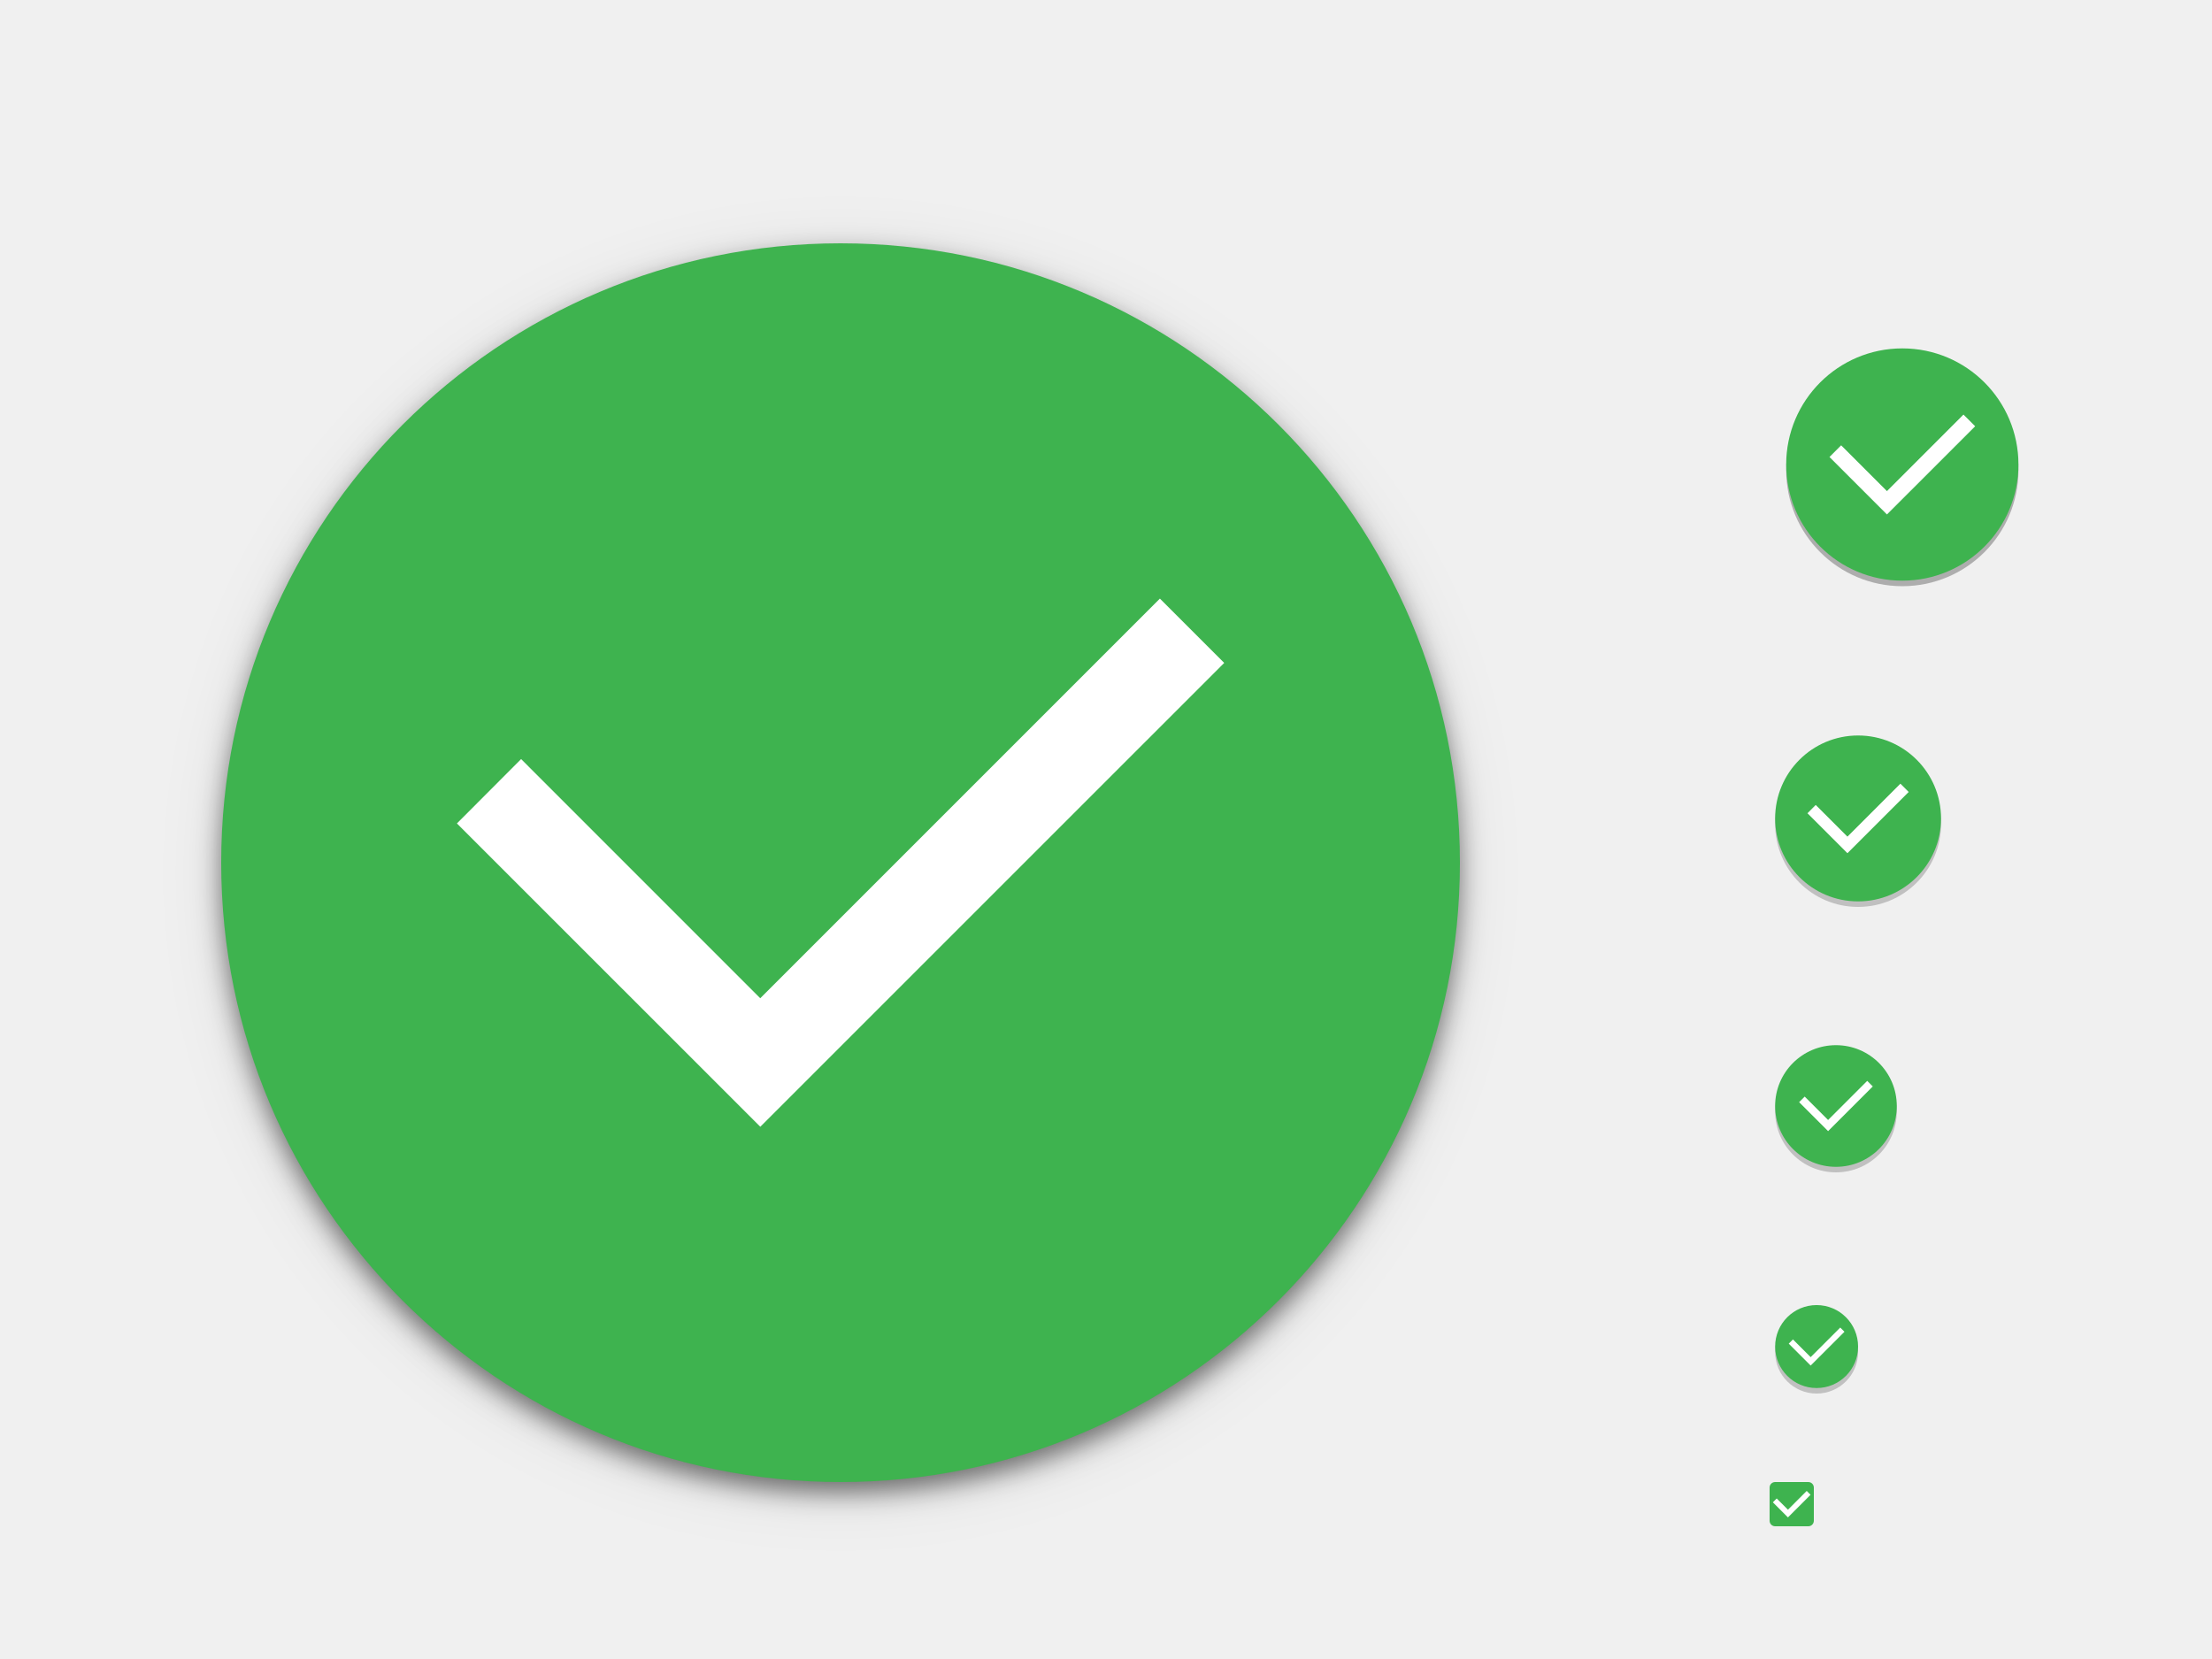
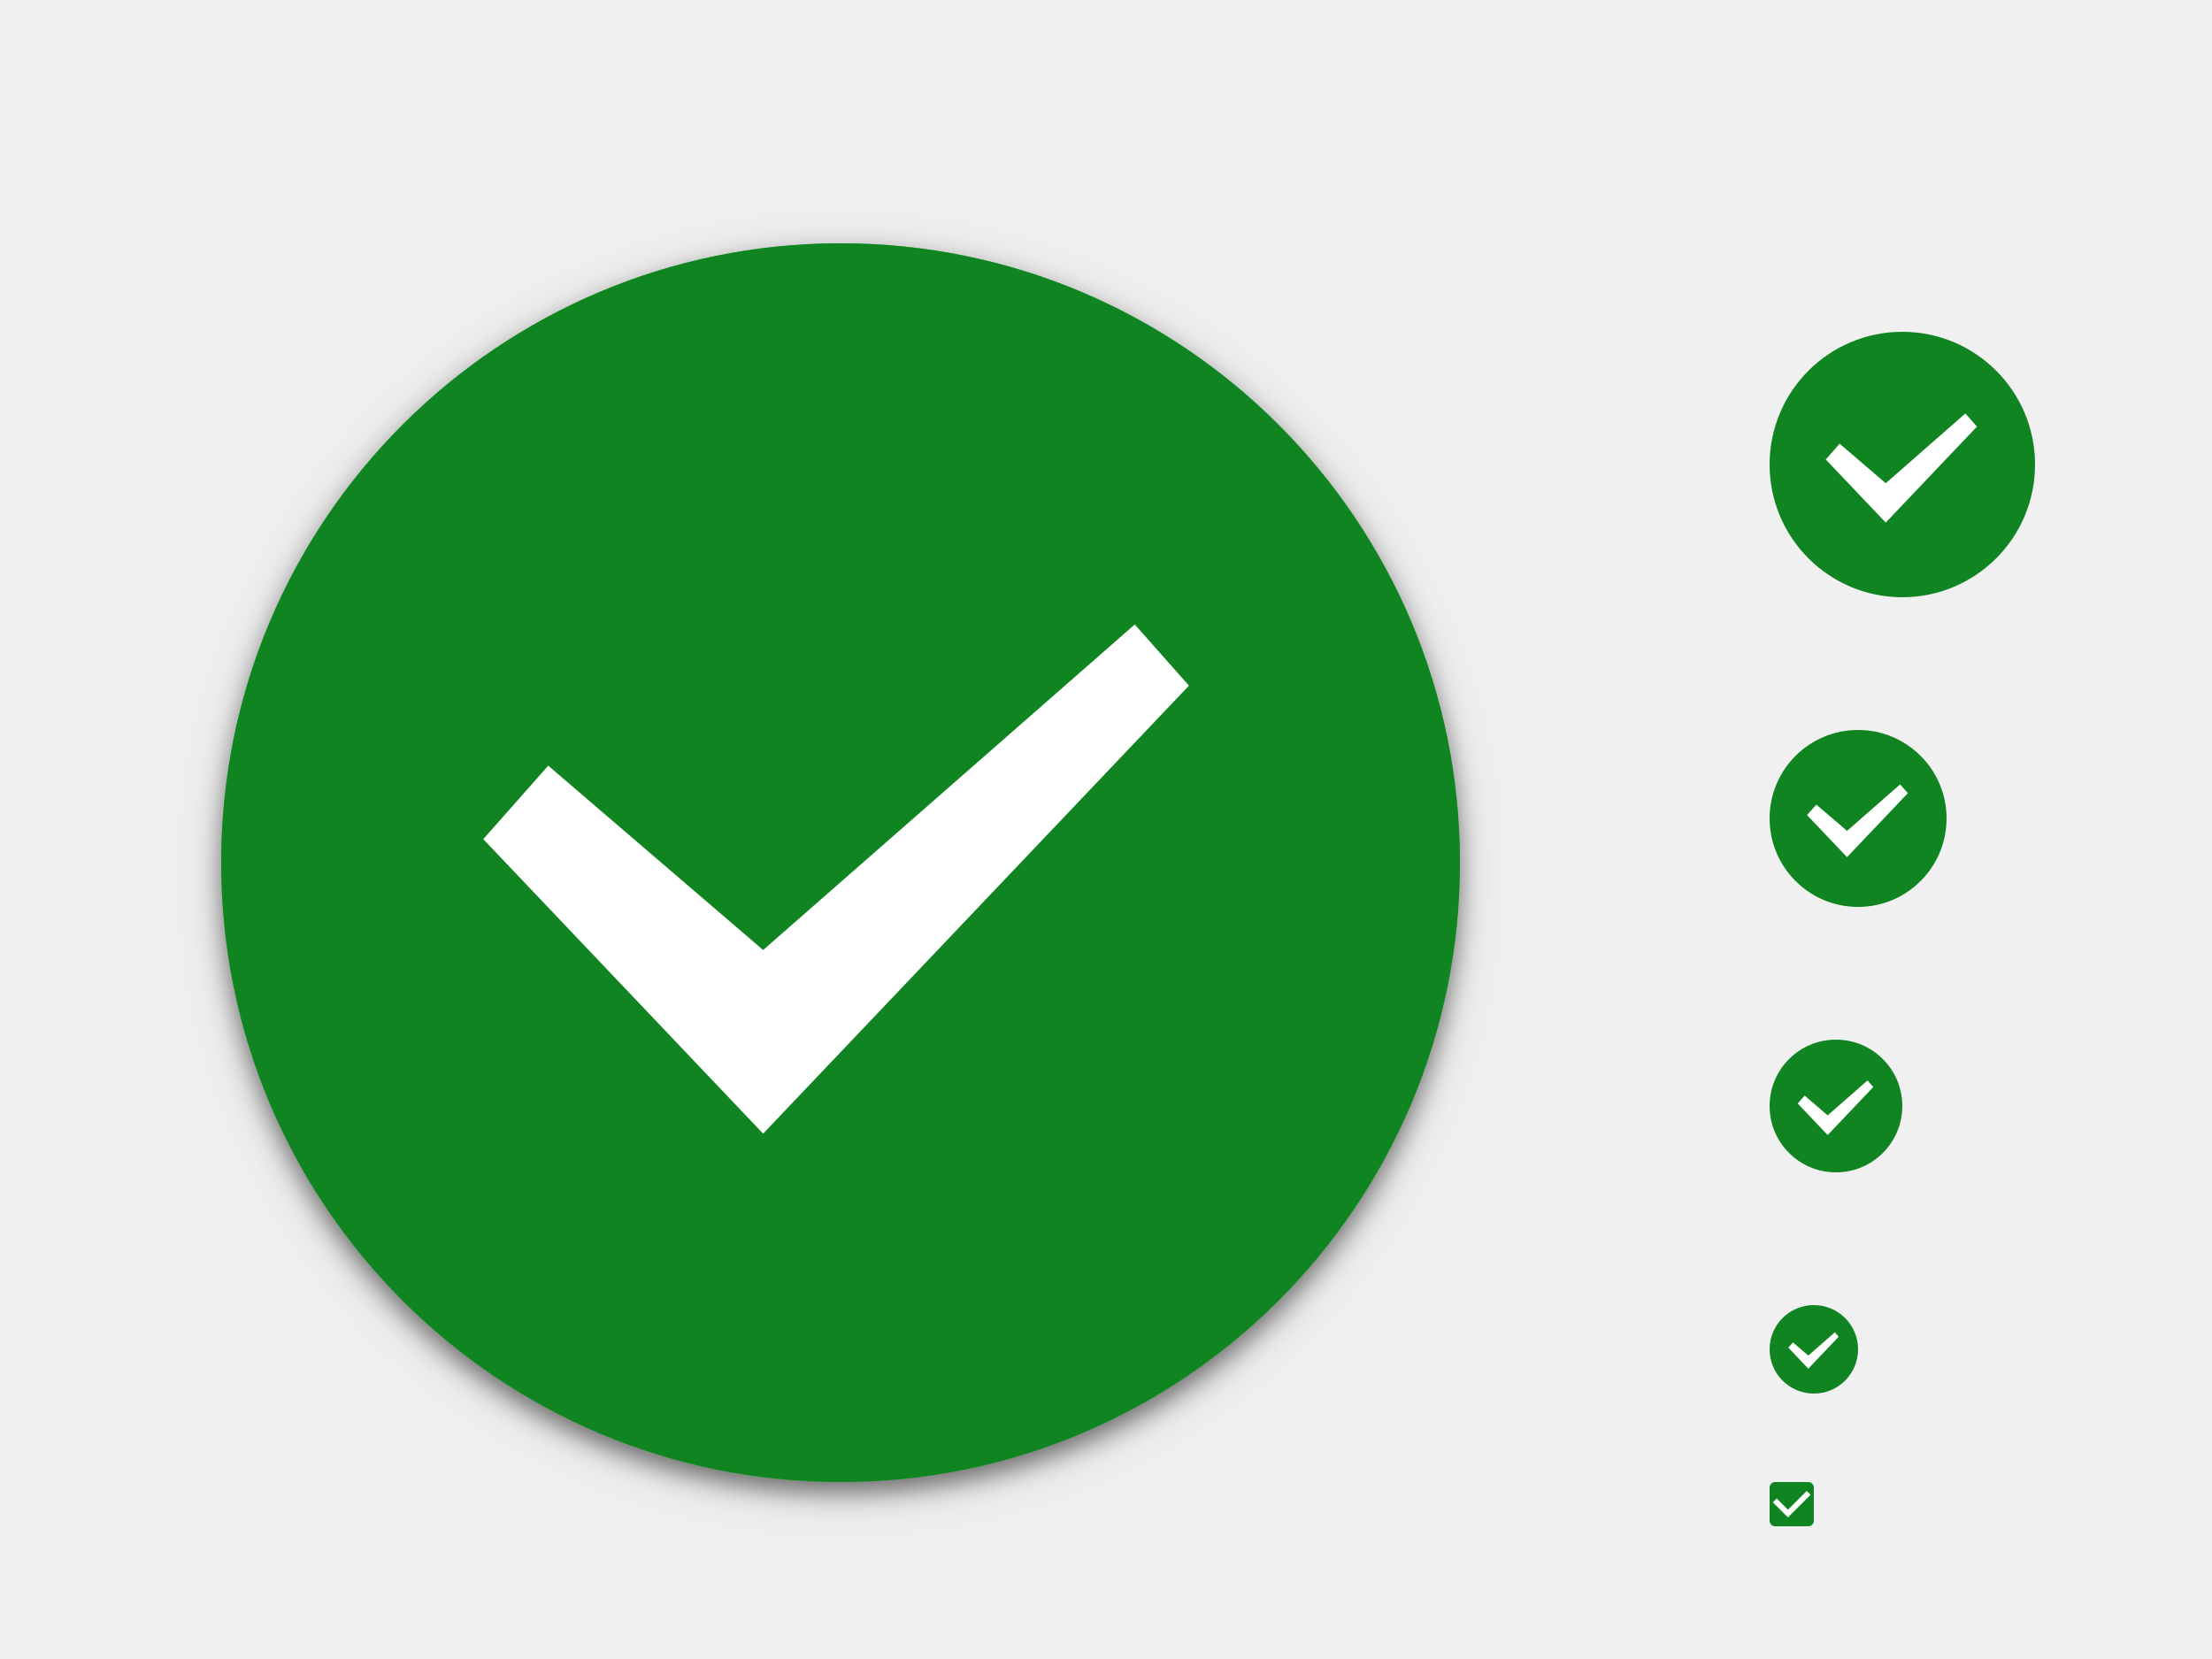
<svg xmlns="http://www.w3.org/2000/svg" xmlns:ns1="http://www.openswatchbook.org/uri/2009/osb" xmlns:xlink="http://www.w3.org/1999/xlink" width="400" height="300" id="svg11300" version="1.0" style="display:inline;enable-background:new">
  <defs id="defs3">
    <clipPath clipPathUnits="userSpaceOnUse" id="clipPath9430">
      <path id="path9432" d="m 166.062,-196 h 179.875 C 491.235,-196 512,-175.287 512,-30.125 v 148.25 C 512,263.286 491.235,284 345.938,284 H 166.062 C 20.765,284 0,263.286 0,118.125 V -30.125 C 0,-175.287 20.765,-196 166.062,-196 Z" style="color:#000000;display:inline;overflow:visible;visibility:visible;fill:#ffffff;fill-opacity:1;fill-rule:nonzero;stroke:none;stroke-width:1;marker:none;enable-background:new" />
    </clipPath>
    <clipPath clipPathUnits="userSpaceOnUse" id="clipPath1082">
      <path id="path1084" d="M 361.938,-212 C 507.235,-212 528,-191.287 528,-46.125 V 70.125 C 528,215.286 507.235,236 361.938,236 H 214.062 C 68.765,236 48,215.286 48,70.125 V -46.125 C 48,-191.287 68.765,-212 214.062,-212 Z" style="display:inline;opacity:1;fill:#8c59d9;fill-opacity:1;stroke:none;stroke-width:2;stroke-linecap:round;stroke-linejoin:round;stroke-miterlimit:4;stroke-dasharray:none;stroke-dashoffset:0;stroke-opacity:1;enable-background:new" />
    </clipPath>
    <clipPath clipPathUnits="userSpaceOnUse" id="clipPath994">
      <path style="color:#000000;display:inline;overflow:visible;visibility:visible;fill:#cdcdcd;fill-opacity:1;fill-rule:nonzero;stroke:none;stroke-width:2;stroke-miterlimit:4;stroke-dasharray:none;stroke-opacity:1;marker:none;enable-background:accumulate" d="m 335.731,62 c -8.824,0 -9.774,0.906 -9.73,9.748 V 84 96.252 c -0.043,8.842 0.906,9.748 9.73,9.748 h 16.539 c 8.824,0 9.73,-0.906 9.73,-9.748 V 84 71.748 C 362.001,62.906 361.094,62 352.27,62 Z" id="path996" />
    </clipPath>
    <clipPath clipPathUnits="userSpaceOnUse" id="clipPath994-5">
      <path style="color:#000000;display:inline;overflow:visible;visibility:visible;fill:#cdcdcd;fill-opacity:1;fill-rule:nonzero;stroke:none;stroke-width:2;stroke-miterlimit:4;stroke-dasharray:none;stroke-opacity:1;marker:none;enable-background:accumulate" d="m 335.731,62 c -8.824,0 -9.774,0.906 -9.73,9.748 V 84 96.252 c -0.043,8.842 0.906,9.748 9.73,9.748 h 16.539 c 8.824,0 9.73,-0.906 9.73,-9.748 V 84 71.748 C 362.001,62.906 361.094,62 352.27,62 Z" id="path996-3" />
    </clipPath>
    <clipPath clipPathUnits="userSpaceOnUse" id="clipPath971">
      <path style="color:#000000;display:inline;overflow:visible;visibility:visible;opacity:1;fill:#46a926;fill-opacity:1;fill-rule:nonzero;stroke:none;stroke-width:2;stroke-miterlimit:4;stroke-dasharray:none;stroke-opacity:1;marker:none;enable-background:accumulate" d="m 327.865,189 c -4.412,0 -4.887,0.453 -4.865,4.874 V 200 206.126 C 322.978,210.547 323.453,211 327.865,211 h 8.27 C 340.547,211 341,210.547 341,206.126 V 200 193.874 C 341,189.453 340.547,189 336.135,189 Z" id="path973" />
    </clipPath>
    <clipPath clipPathUnits="userSpaceOnUse" id="clipPath983">
      <path id="path985" d="m 325.096,237 c -2.808,0 -3.11,0.288 -3.096,3.102 V 244 v 3.898 c -0.014,2.813 0.288,3.102 3.096,3.102 h 5.808 C 333.712,251 334,250.712 334,247.898 V 244 240.102 C 334,237.288 333.712,237 330.904,237 Z" style="color:#000000;display:inline;overflow:visible;visibility:visible;opacity:1;fill:#46a926;fill-opacity:1;fill-rule:nonzero;stroke:none;stroke-width:2;stroke-miterlimit:4;stroke-dasharray:none;stroke-opacity:1;marker:none;enable-background:accumulate" />
    </clipPath>
    <clipPath clipPathUnits="userSpaceOnUse" id="clipPath959">
      <path style="color:#000000;display:inline;overflow:visible;visibility:visible;opacity:1;fill:#46a926;fill-opacity:1;fill-rule:nonzero;stroke:none;stroke-width:2;stroke-miterlimit:4;stroke-dasharray:none;stroke-opacity:1;marker:none;enable-background:accumulate" d="m 330.193,134 c -5.615,0 -6.22,0.577 -6.192,6.204 v 7.796 7.796 c -0.028,5.627 0.577,6.204 6.192,6.204 h 11.615 c 5.615,0 6.192,-0.577 6.192,-6.204 v -7.796 -7.796 c 0,-5.627 -0.577,-6.204 -6.192,-6.204 z" id="path961" />
    </clipPath>
    <filter style="color-interpolation-filters:sRGB" id="filter945" x="-0.024" width="1.048" y="-0.024" height="1.048">
      <feGaussianBlur stdDeviation="2.24" id="feGaussianBlur947" />
    </filter>
    <filter style="color-interpolation-filters:sRGB" id="filter951" x="-0.06" width="1.12" y="-0.06" height="1.12">
      <feGaussianBlur stdDeviation="5.6" id="feGaussianBlur953" />
    </filter>
    <linearGradient id="linearGradient3045">
      <stop id="stop3047" offset="0" style="stop-color:#847784;stop-opacity:0.996" />
      <stop id="stop3049" offset="1" style="stop-color:#695f69;stop-opacity:1" />
    </linearGradient>
    <linearGradient id="linearGradient4213">
      <stop style="stop-color:#b1d7f3;stop-opacity:1" offset="0" id="stop4215" />
      <stop style="stop-color:#8fafda;stop-opacity:1" offset="1" id="stop4217" />
    </linearGradient>
    <linearGradient ns1:paint="gradient" id="linearGradient5460">
      <stop id="stop5462" offset="0" style="stop-color:#e6e6e6;stop-opacity:1" />
      <stop id="stop5464" offset="1" style="stop-color:#ffffff;stop-opacity:1" />
    </linearGradient>
    <linearGradient ns1:paint="solid" id="linearGradient5476">
      <stop id="stop5478" offset="0" style="stop-color:#772953;stop-opacity:1;" />
    </linearGradient>
    <filter color-interpolation-filters="sRGB" id="filter4154">
      <feComposite operator="arithmetic" k4="0" result="composite1" k1="0" k2="1" k3="0" in2="SourceGraphic" id="feComposite4156" />
      <feColorMatrix in="composite1" result="colormatrix1" values="0" type="saturate" id="feColorMatrix4158" />
      <feFlood flood-color="rgb(72,59,72)" result="flood1" id="feFlood4160" />
      <feBlend in="flood1" in2="colormatrix1" mode="multiply" result="blend1" id="feBlend4162" />
      <feBlend result="blend2" in2="blend1" mode="screen" id="feBlend4164" />
      <feColorMatrix in="blend2" result="colormatrix2" values="1" type="saturate" id="feColorMatrix4166" />
      <feComposite in="colormatrix2" in2="SourceGraphic" result="composite2" operator="in" id="feComposite4168" />
    </filter>
    <clipPath id="clipPath3062" clipPathUnits="userSpaceOnUse">
      <rect y="-194.968" x="34.168" height="445.935" width="475.665" id="rect3064" style="color:#000000;fill:url(#linearGradient3066);fill-opacity:1;fill-rule:nonzero;stroke:none;stroke-width:40;marker:none;visibility:visible;display:inline;overflow:visible;enable-background:new" />
    </clipPath>
    <linearGradient y2="288" x2="256" y1="50" x1="256" gradientTransform="matrix(1.858065,0,0,1.873679,4.438713,-288.6517)" gradientUnits="userSpaceOnUse" id="linearGradient3066" xlink:href="#linearGradient3045" />
  </defs>
  <g style="display:inline" id="layer1">
-     <g style="display:none" id="layer7">
+     <g style="display:none;opacity:1" id="layer7">
      <text y="-8.255" xml:space="preserve" x="19.007" style="font-style:normal;font-variant:normal;font-weight:normal;font-stretch:normal;line-height:0%;font-family:'DejaVu Sans';-inkscape-font-specification:'DejaVu Sans';display:inline;fill:#000000;fill-opacity:1;stroke:none;enable-background:new" id="context">
        <tspan style="font-style:normal;font-variant:normal;font-weight:normal;font-stretch:normal;font-size:18px;line-height:1.25;font-family:'DejaVu Sans';-inkscape-font-specification:'DejaVu Sans'" y="-8.255" x="19.007" id="tspan3933">actions</tspan>
      </text>
      <text y="-8.255" xml:space="preserve" x="146.488" style="font-style:normal;font-variant:normal;font-weight:bold;font-stretch:normal;line-height:0%;font-family:'DejaVu Sans';-inkscape-font-specification:'DejaVu Sans Bold';text-align:start;writing-mode:lr-tb;text-anchor:start;display:inline;fill:#000000;fill-opacity:1;stroke:none;enable-background:new" id="icon-name">
        <tspan style="font-style:normal;font-variant:normal;font-weight:bold;font-stretch:normal;font-size:18px;line-height:1.25;font-family:'DejaVu Sans';-inkscape-font-specification:'DejaVu Sans Bold'" y="-8.255" x="146.488" id="tspan924">dialog-apply</tspan>
      </text>
      <rect style="display:inline;overflow:visible;visibility:visible;fill:#cdcdcd;fill-opacity:1;fill-rule:nonzero;stroke:none;stroke-width:2;marker:none;enable-background:accumulate" id="rect16x16" width="16" height="16" x="320" y="236" />
      <rect style="display:inline;overflow:visible;visibility:visible;fill:#cdcdcd;fill-opacity:1;fill-rule:nonzero;stroke:none;stroke-width:2;marker:none;enable-background:accumulate" id="rect24x24" width="24" height="24" x="320" y="188" />
      <rect style="display:inline;overflow:visible;visibility:visible;fill:#cdcdcd;fill-opacity:1;fill-rule:nonzero;stroke:none;stroke-width:2;marker:none;enable-background:accumulate" id="rect32x32" width="32" height="32" x="320" y="132" />
      <rect y="60" x="320" height="48" width="48" id="rect48x48" style="display:inline;overflow:visible;visibility:visible;fill:#cdcdcd;fill-opacity:1;fill-rule:nonzero;stroke:none;stroke-width:2;marker:none;enable-background:accumulate" />
      <rect style="display:inline;overflow:visible;visibility:visible;fill:#cdcdcd;fill-opacity:1;fill-rule:nonzero;stroke:none;stroke-width:2;marker:none;enable-background:accumulate" id="rect3951" width="256" height="256" x="24" y="28" />
      <rect y="268" x="320" height="8" width="8" id="rect841" style="display:inline;overflow:visible;visibility:visible;fill:#cdcdcd;fill-opacity:1;fill-rule:nonzero;stroke:none;stroke-width:1;marker:none;enable-background:accumulate" />
    </g>
-     <g id="layer2" style="display:inline">
-       <rect transform="matrix(0,-1,-1,0,0,0)" style="display:inline;opacity:0.2;fill:#000000;fill-opacity:1;stroke:none;stroke-width:1;stroke-opacity:0.251;enable-background:new" id="rect892" width="15" height="15" x="-252" y="-336" rx="7.5" ry="7.5" />
-       <rect transform="matrix(0,-1,-1,0,0,0)" style="display:inline;opacity:0.2;fill:#000000;fill-opacity:1;stroke:none;stroke-width:1.024;stroke-miterlimit:4;stroke-dasharray:none;stroke-opacity:0.251;enable-background:new" id="rect894" width="42" height="42" x="-106" y="-365" rx="21" ry="21" />
-       <rect ry="11" rx="11" y="-343" x="-212" height="22" width="22" id="rect896" style="display:inline;opacity:0.2;fill:#000000;fill-opacity:1;stroke:none;stroke-width:1.048;stroke-opacity:0.251;enable-background:new" transform="matrix(0,-1,-1,0,0,0)" />
-       <rect transform="matrix(0,-1,-1,0,0,0)" style="display:inline;opacity:0.2;fill:#000000;fill-opacity:1;stroke:none;stroke-width:1.034;stroke-opacity:0.251;enable-background:new" id="rect876" width="30" height="30" x="-164" y="-351" rx="15" ry="15" />
+     <g id="layer2" style="display:inline;opacity:1">
      <rect transform="matrix(0,-1,-1,0,0,0)" style="display:inline;opacity:0.1;fill:#000000;fill-opacity:1;stroke:none;stroke-width:0.5;filter:url(#filter951);enable-background:new" id="rect949" width="224" height="224" x="-270" y="-264" rx="112" ry="112" />
      <rect ry="112" rx="112" y="-264" x="-270" height="224" width="224" id="rect939" style="display:inline;opacity:0.5;fill:#000000;fill-opacity:1;stroke:none;stroke-width:0.5;filter:url(#filter945);enable-background:new" transform="matrix(0,-1,-1,0,0,0)" />
-       <rect ry="7.5" rx="7.5" y="-336" x="-251" height="15" width="15" id="rect4414" style="display:inline;fill:#3eb34f;fill-opacity:1;stroke:none;stroke-width:1;stroke-opacity:0.251;enable-background:new" transform="matrix(0,-1,-1,0,0,0)" />
-       <rect transform="matrix(0,-1,-1,0,0,0)" style="display:inline;opacity:0.1;fill:#000000;fill-opacity:1;stroke:none;stroke-width:1.05;stroke-opacity:0.251;enable-background:new" id="rect917" width="42" height="42" x="-106" y="-365" rx="21" ry="21" />
-       <rect ry="21" rx="21" y="-365" x="-105" height="42" width="42" id="rect4408" style="display:inline;fill:#3eb34f;fill-opacity:1;stroke:none;stroke-width:1.024;stroke-miterlimit:4;stroke-dasharray:none;stroke-opacity:0.251;enable-background:new" transform="matrix(0,-1,-1,0,0,0)" />
-       <rect transform="matrix(0,-1,-1,0,0,0)" style="display:inline;fill:#3eb34f;fill-opacity:1;stroke:none;stroke-width:1.048;stroke-opacity:0.251;enable-background:new" id="rect4410" width="22" height="22" x="-211" y="-343" rx="11" ry="11" />
-       <rect ry="15" rx="15" y="-351" x="-163" height="30" width="30" id="rect4412" style="display:inline;fill:#3eb34f;fill-opacity:1;stroke:none;stroke-width:1.034;stroke-opacity:0.251;enable-background:new" transform="matrix(0,-1,-1,0,0,0)" />
      <rect transform="matrix(0,-1,-1,0,0,0)" style="display:inline;fill:#3eb34f;fill-opacity:1;stroke:none;stroke-width:0.5;enable-background:new" id="rect4418" width="224" height="224" x="-268" y="-264" rx="112" ry="112" />
-       <rect transform="matrix(0,-1,-1,0,0,0)" style="display:inline;fill:#3eb34f;fill-opacity:1;stroke:none;stroke-width:1.143;stroke-opacity:0.251;enable-background:new" id="rect4420" width="8" height="8" x="-276" y="-328" rx="1" ry="1" />
+       <rect transform="matrix(0,-1,-1,0,0,0)" style="display:inline;fill:#0f8420;fill-opacity:1;stroke:none;stroke-width:1.143;stroke-opacity:0.251;enable-background:new" id="rect4420" width="8" height="8" x="-276" y="-328" rx="1" ry="1" />
+       <circle style="fill:#0f8420;fill-rule:evenodd;stroke:#0f8420;stroke-width:21" id="circle6710" cx="152" cy="156" r="101.5" />
+       <circle style="display:inline;enable-background:new;fill:#0f8420;fill-rule:evenodd;stroke:#0f8420;stroke-width:1.5" id="circle6710-8" cx="328" cy="244" r="7.25" />
+       <circle style="display:inline;enable-background:new;fill:#0f8420;fill-rule:evenodd;stroke:#0f8420;stroke-width:2.25" id="circle6710-3" cx="332" cy="200" r="10.875" />
+       <circle style="display:inline;enable-background:new;fill:#0f8420;fill-rule:evenodd;stroke:#0f8420;stroke-width:3" id="circle6710-0" cx="336" cy="148" r="14.5" />
+       <circle style="display:inline;enable-background:new;fill:#0f8420;fill-rule:evenodd;stroke:#0f8420;stroke-width:4.5" id="circle6710-06" cx="344" cy="84" r="21.75" />
    </g>
    <g id="layer6" style="display:inline">
-       <path id="path917" overflow="visible" font-weight="400" style="color:#000000;font-weight:400;line-height:normal;font-family:sans-serif;font-variant-ligatures:normal;font-variant-position:normal;font-variant-caps:normal;font-variant-numeric:normal;font-variant-alternates:normal;font-feature-settings:normal;text-indent:0;text-align:start;text-decoration:none;text-decoration-line:none;text-decoration-style:solid;text-decoration-color:#000000;text-transform:none;text-orientation:mixed;white-space:normal;shape-padding:0;overflow:visible;isolation:auto;mix-blend-mode:normal;fill:#ffffff;fill-opacity:1;stroke-width:1.9;marker:none;stroke:#ffffff;stroke-opacity:1;stroke-miterlimit:4;stroke-dasharray:none" d="M 209.746,109.59 137.477,181.859 94.235,138.608 83.969,148.903 137.486,202.41 220.031,119.875 Z" />
-       <path id="path917-3" overflow="visible" font-weight="400" style="color:#000000;font-weight:400;line-height:normal;font-family:sans-serif;font-variant-ligatures:normal;font-variant-position:normal;font-variant-caps:normal;font-variant-numeric:normal;font-variant-alternates:normal;font-feature-settings:normal;text-indent:0;text-align:start;text-decoration:none;text-decoration-line:none;text-decoration-style:solid;text-decoration-color:#000000;text-transform:none;text-orientation:mixed;white-space:normal;shape-padding:0;display:inline;overflow:visible;isolation:auto;mix-blend-mode:normal;fill:#ffffff;fill-opacity:1;stroke-width:0.2;marker:none;enable-background:new;stroke-miterlimit:4;stroke-dasharray:none;stroke:#ffffff;stroke-opacity:1" d="m 355.059,75.112 -13.84,13.84 -8.281,-8.283 -1.966,1.972 10.249,10.247 15.808,-15.806 z" />
-       <path id="path917-3-6" overflow="visible" font-weight="400" style="color:#000000;font-weight:400;line-height:normal;font-family:sans-serif;font-variant-ligatures:normal;font-variant-position:normal;font-variant-caps:normal;font-variant-numeric:normal;font-variant-alternates:normal;font-feature-settings:normal;text-indent:0;text-align:start;text-decoration:none;text-decoration-line:none;text-decoration-style:solid;text-decoration-color:#000000;text-transform:none;text-orientation:mixed;white-space:normal;shape-padding:0;display:inline;overflow:visible;isolation:auto;mix-blend-mode:normal;fill:#ffffff;fill-opacity:1;stroke-width:0.183;marker:none;enable-background:new;stroke-miterlimit:4;stroke-dasharray:none;stroke:#ffffff;stroke-opacity:1" d="m 343.656,141.847 -9.582,9.582 -5.733,-5.734 -1.361,1.365 7.096,7.094 10.944,-10.943 z" />
-       <path id="path917-3-6-7" overflow="visible" font-weight="400" style="color:#000000;font-weight:400;line-height:normal;font-family:sans-serif;font-variant-ligatures:normal;font-variant-position:normal;font-variant-caps:normal;font-variant-numeric:normal;font-variant-alternates:normal;font-feature-settings:normal;text-indent:0;text-align:start;text-decoration:none;text-decoration-line:none;text-decoration-style:solid;text-decoration-color:#000000;text-transform:none;text-orientation:mixed;white-space:normal;shape-padding:0;display:inline;overflow:visible;isolation:auto;mix-blend-mode:normal;fill:#ffffff;fill-opacity:1;stroke-width:0.947;marker:none;enable-background:new" d="m 337.653,195.456 -7.075,7.075 -4.233,-4.234 -1.005,1.008 5.239,5.238 8.081,-8.08 z" />
-       <path id="path917-3-6-7-5" overflow="visible" font-weight="400" style="color:#000000;font-weight:400;line-height:normal;font-family:sans-serif;font-variant-ligatures:normal;font-variant-position:normal;font-variant-caps:normal;font-variant-numeric:normal;font-variant-alternates:normal;font-feature-settings:normal;text-indent:0;text-align:start;text-decoration:none;text-decoration-line:none;text-decoration-style:solid;text-decoration-color:#000000;text-transform:none;text-orientation:mixed;white-space:normal;shape-padding:0;display:inline;overflow:visible;isolation:auto;mix-blend-mode:normal;fill:#ffffff;fill-opacity:1;stroke-width:0.717;marker:none;enable-background:new" d="m 332.776,240.063 -5.352,5.352 -3.202,-3.203 -0.76,0.762 3.963,3.962 6.113,-6.112 z" />
-       <path id="path917-3-6-7-5-3" overflow="visible" font-weight="400" style="color:#000000;font-weight:400;line-height:normal;font-family:sans-serif;font-variant-ligatures:normal;font-variant-position:normal;font-variant-caps:normal;font-variant-numeric:normal;font-variant-alternates:normal;font-feature-settings:normal;text-indent:0;text-align:start;text-decoration:none;text-decoration-line:none;text-decoration-style:solid;text-decoration-color:#000000;text-transform:none;text-orientation:mixed;white-space:normal;shape-padding:0;display:inline;overflow:visible;isolation:auto;mix-blend-mode:normal;fill:#ffffff;fill-opacity:1;stroke-width:0.3;marker:none;enable-background:new;stroke:#ffffff;stroke-opacity:1;stroke-miterlimit:4;stroke-dasharray:none" d="m 326.713,269.82 -3.395,3.395 -2.031,-2.032 -0.482,0.484 2.514,2.514 3.878,-3.877 z" />
+       <path id="path917-3-6-7-5-3" overflow="visible" font-weight="400" style="color:#000000;font-weight:400;line-height:normal;font-family:sans-serif;font-variant-ligatures:normal;font-variant-position:normal;font-variant-caps:normal;font-variant-numeric:normal;font-variant-alternates:normal;font-feature-settings:normal;text-indent:0;text-align:start;text-decoration:none;text-decoration-line:none;text-decoration-style:solid;text-decoration-color:#000000;text-transform:none;text-orientation:mixed;white-space:normal;shape-padding:0;display:inline;overflow:visible;isolation:auto;mix-blend-mode:normal;fill:#ffffff;fill-opacity:1;stroke:#ffffff;stroke-width:0.3;stroke-miterlimit:4;stroke-dasharray:none;stroke-opacity:1;marker:none;enable-background:new" d="m 326.713,269.82 -3.395,3.395 -2.031,-2.032 -0.482,0.484 2.514,2.514 3.878,-3.877 z" />
+       <polygon style="display:inline;fill:#ffffff;fill-rule:evenodd;stroke:none;stroke-width:1;enable-background:new" id="path6712" points="11.05,4.173 11.05,4.173 10.984,4.231 6.25,8.378 3.474,5.997 2.635,6.946 6.25,10.75 11.75,4.963 " transform="matrix(13.99999,0,0,13.99999,50.49999,54.49999)" />
+       <polygon style="fill:#ffffff;fill-rule:evenodd;stroke:none;stroke-width:1" id="path6712-9" points="6.25,10.75 11.75,4.963 11.05,4.173 11.05,4.173 10.984,4.231 6.25,8.378 3.474,5.997 2.635,6.946 " transform="translate(320.75,236.75)" />
+       <polygon style="fill:#ffffff;fill-rule:evenodd;stroke:none;stroke-width:1" id="path6712-1" points="11.05,4.173 10.984,4.231 6.25,8.378 3.474,5.997 2.635,6.946 6.25,10.75 11.75,4.963 11.05,4.173 " transform="matrix(1.499998,0,0,1.499998,321.125,189.125)" />
+       <polygon style="fill:#ffffff;fill-rule:evenodd;stroke:none;stroke-width:1" id="path6712-3" points="11.75,4.963 11.05,4.173 11.05,4.173 10.984,4.231 6.25,8.378 3.474,5.997 2.635,6.946 6.25,10.75 " transform="matrix(1.999998,0,0,1.999998,321.5,133.5)" />
+       <polygon style="fill:#ffffff;fill-rule:evenodd;stroke:none;stroke-width:1" id="path6712-15" points="11.75,4.963 11.05,4.173 11.05,4.173 10.984,4.231 6.25,8.378 3.474,5.997 2.635,6.946 6.25,10.75 " transform="matrix(2.999997,0,0,2.999997,322.25,62.25)" />
    </g>
  </g>
</svg>
